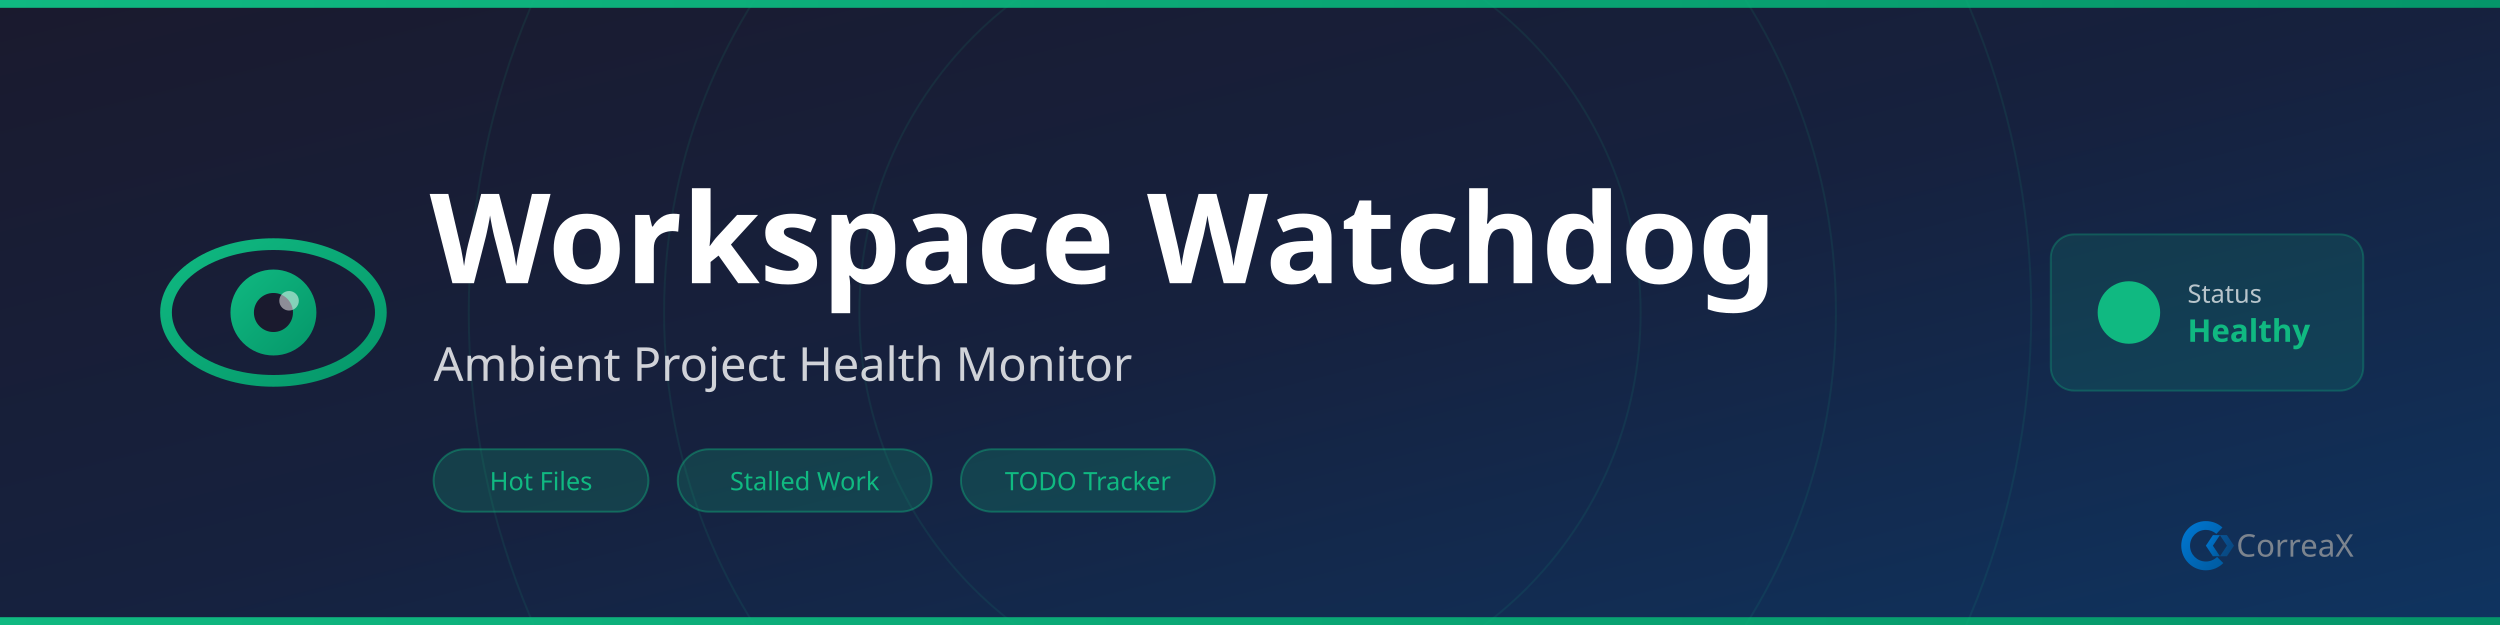
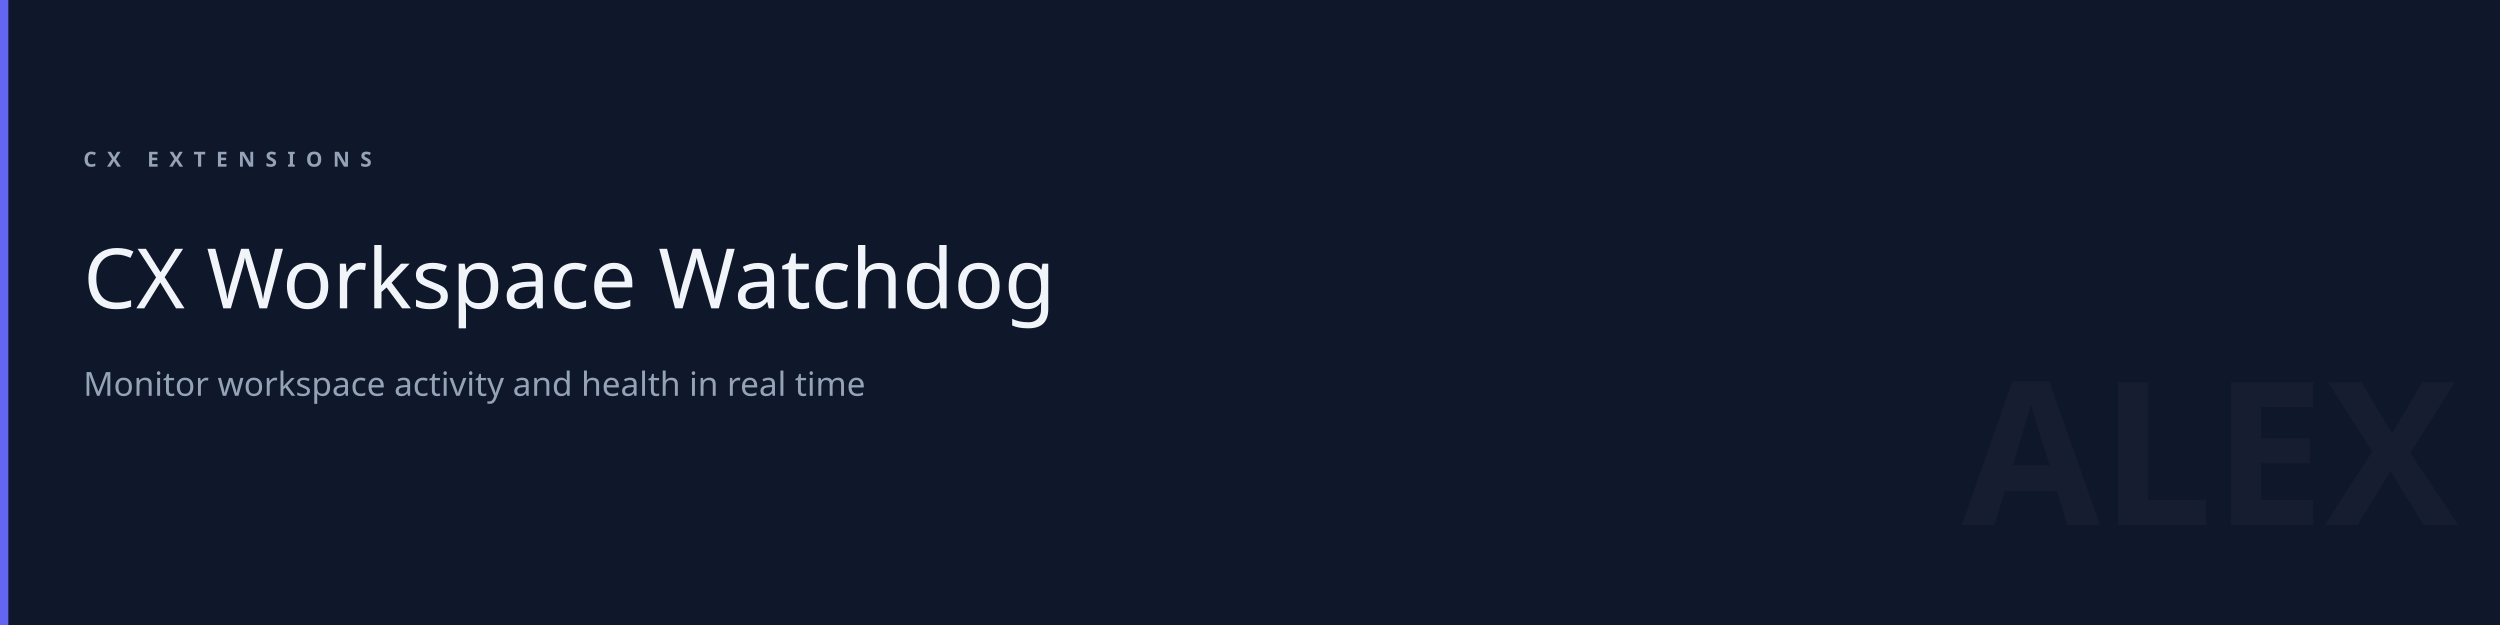
- <svg xmlns="http://www.w3.org/2000/svg" viewBox="0 0 1280 320">
-   <defs>
-     <linearGradient id="bgGrad" x1="0%" y1="0%" x2="100%" y2="100%">
-       <stop offset="0%" stop-color="#1a1a2e" />
-       <stop offset="50%" stop-color="#16213e" />
-       <stop offset="100%" stop-color="#0f3460" />
-     </linearGradient>
-     <linearGradient id="accentGrad" x1="0%" y1="0%" x2="100%" y2="0%">
-       <stop offset="0%" stop-color="#10b981" />
-       <stop offset="100%" stop-color="#059669" />
-     </linearGradient>
-     <linearGradient id="eyeGrad" x1="0%" y1="0%" x2="100%" y2="100%">
-       <stop offset="0%" stop-color="#10b981" />
-       <stop offset="100%" stop-color="#059669" />
-     </linearGradient>
-     <linearGradient id="cxGrad" x1="0%" y1="0%" x2="100%" y2="100%">
-       <stop offset="0%" stop-color="#0078d4" />
-       <stop offset="100%" stop-color="#005a9e" />
-     </linearGradient>
-   </defs>
-   <rect width="1280" height="320" fill="url(#bgGrad)" />
-   <rect x="0" y="0" width="1280" height="4" fill="url(#accentGrad)" />
-   <rect x="0" y="316" width="1280" height="4" fill="url(#accentGrad)" />
-   <g opacity="0.1" transform="translate(640, 160)">
-     <circle cx="0" cy="0" r="400" stroke="#10b981" stroke-width="1" fill="none" />
-     <circle cx="0" cy="0" r="300" stroke="#10b981" stroke-width="1" fill="none" />
-     <circle cx="0" cy="0" r="200" stroke="#10b981" stroke-width="1" fill="none" />
-   </g>
-   <g transform="translate(80, 100)">
-     <ellipse cx="60" cy="60" rx="55" ry="35" stroke="url(#eyeGrad)" stroke-width="6" fill="none" />
-     <circle cx="60" cy="60" r="22" fill="url(#eyeGrad)" />
-     <circle cx="60" cy="60" r="10" fill="#1a1a2e" />
-     <circle cx="68" cy="54" r="5" fill="rgba(255,255,255,0.5)" />
-   </g>
-   <text x="220" y="145" font-family="Segoe UI, system-ui, sans-serif" font-size="64" font-weight="700" fill="#ffffff">
-     Workspace Watchdog
-   </text>
-   <text x="222" y="195" font-family="Segoe UI, system-ui, sans-serif" font-size="24" fill="rgba(255,255,255,0.8)">
-     Ambient Project Health Monitor
-   </text>
-   <g transform="translate(222, 230)">
-     <rect x="0" y="0" width="110" height="32" rx="16" fill="rgba(16,185,129,0.2)" stroke="rgba(16,185,129,0.4)" stroke-width="1" />
-     <text x="55" y="21" text-anchor="middle" font-family="Segoe UI, system-ui, sans-serif" font-size="13" fill="#10b981">Hot Files</text>
-     <rect x="125" y="0" width="130" height="32" rx="16" fill="rgba(16,185,129,0.2)" stroke="rgba(16,185,129,0.4)" stroke-width="1" />
-     <text x="190" y="21" text-anchor="middle" font-family="Segoe UI, system-ui, sans-serif" font-size="13" fill="#10b981">Stalled Work</text>
-     <rect x="270" y="0" width="130" height="32" rx="16" fill="rgba(16,185,129,0.2)" stroke="rgba(16,185,129,0.4)" stroke-width="1" />
-     <text x="335" y="21" text-anchor="middle" font-family="Segoe UI, system-ui, sans-serif" font-size="13" fill="#10b981">TODO Tracker</text>
-   </g>
-   <g transform="translate(1050, 120)">
-     <rect x="0" y="0" width="160" height="80" rx="12" fill="rgba(16,185,129,0.15)" stroke="rgba(16,185,129,0.3)" stroke-width="1" />
-     <circle cx="40" cy="40" r="16" fill="#10b981" />
-     <text x="70" y="35" font-family="Segoe UI, system-ui, sans-serif" font-size="13" fill="rgba(255,255,255,0.7)">Status</text>
-     <text x="70" y="55" font-family="Segoe UI, system-ui, sans-serif" font-size="16" font-weight="600" fill="#10b981">Healthy</text>
-   </g>
-   <g transform="translate(1115, 265)">
-     <g transform="scale(0.9)">
-       <path d="M16 2C8.268 2 2 8.268 2 16s6.268 14 14 14c3.866 0 7.389-1.568 9.928-4.1l-3.535-3.536A9.002 9.002 0 0116 25c-4.97 0-9-4.03-9-9s4.03-9 9-9c2.29 0 4.38.857 5.971 2.268l3.464-3.639C22.993 3.352 19.66 2 16 2z" fill="url(#cxGrad)" />
-       <path d="M20 10l-4 6 4 6h4l-4-6 4-6h-4z" fill="url(#cxGrad)" />
-       <path d="M24 10l4 6-4 6h4l4-6-4-6h-4z" fill="url(#cxGrad)" opacity="0.5" />
-     </g>
-     <text x="30" y="20" font-family="Segoe UI, system-ui, sans-serif" font-size="16" fill="rgba(160,160,160,0.75)">CorreaX</text>
-   </g>
+ <svg xmlns="http://www.w3.org/2000/svg" viewBox="0 0 1200 300" width="1200" height="300">
+   <rect width="1200" height="300" fill="#0f172a" />
+   <rect x="0" y="0" width="4" height="300" fill="#6366f1" />
+   <text x="1180" y="252" font-family="'Segoe UI', system-ui, sans-serif" font-size="96" font-weight="700" fill="#f1f5f9" opacity="0.03" text-anchor="end">ALEX</text>
+   <text x="40" y="80" font-family="'Segoe UI', system-ui, sans-serif" font-size="10" font-weight="600" fill="#94a3b8" letter-spacing="5">CX EXTENSIONS</text>
+   <text x="40" y="148" font-family="'Segoe UI', system-ui, sans-serif" font-size="40" font-weight="300" fill="#f1f5f9">CX Workspace Watchdog</text>
+   <text x="40" y="190" font-family="'Segoe UI', system-ui, sans-serif" font-size="16" font-weight="400" fill="#94a3b8">Monitor workspace activity and health in real time</text>
</svg>
